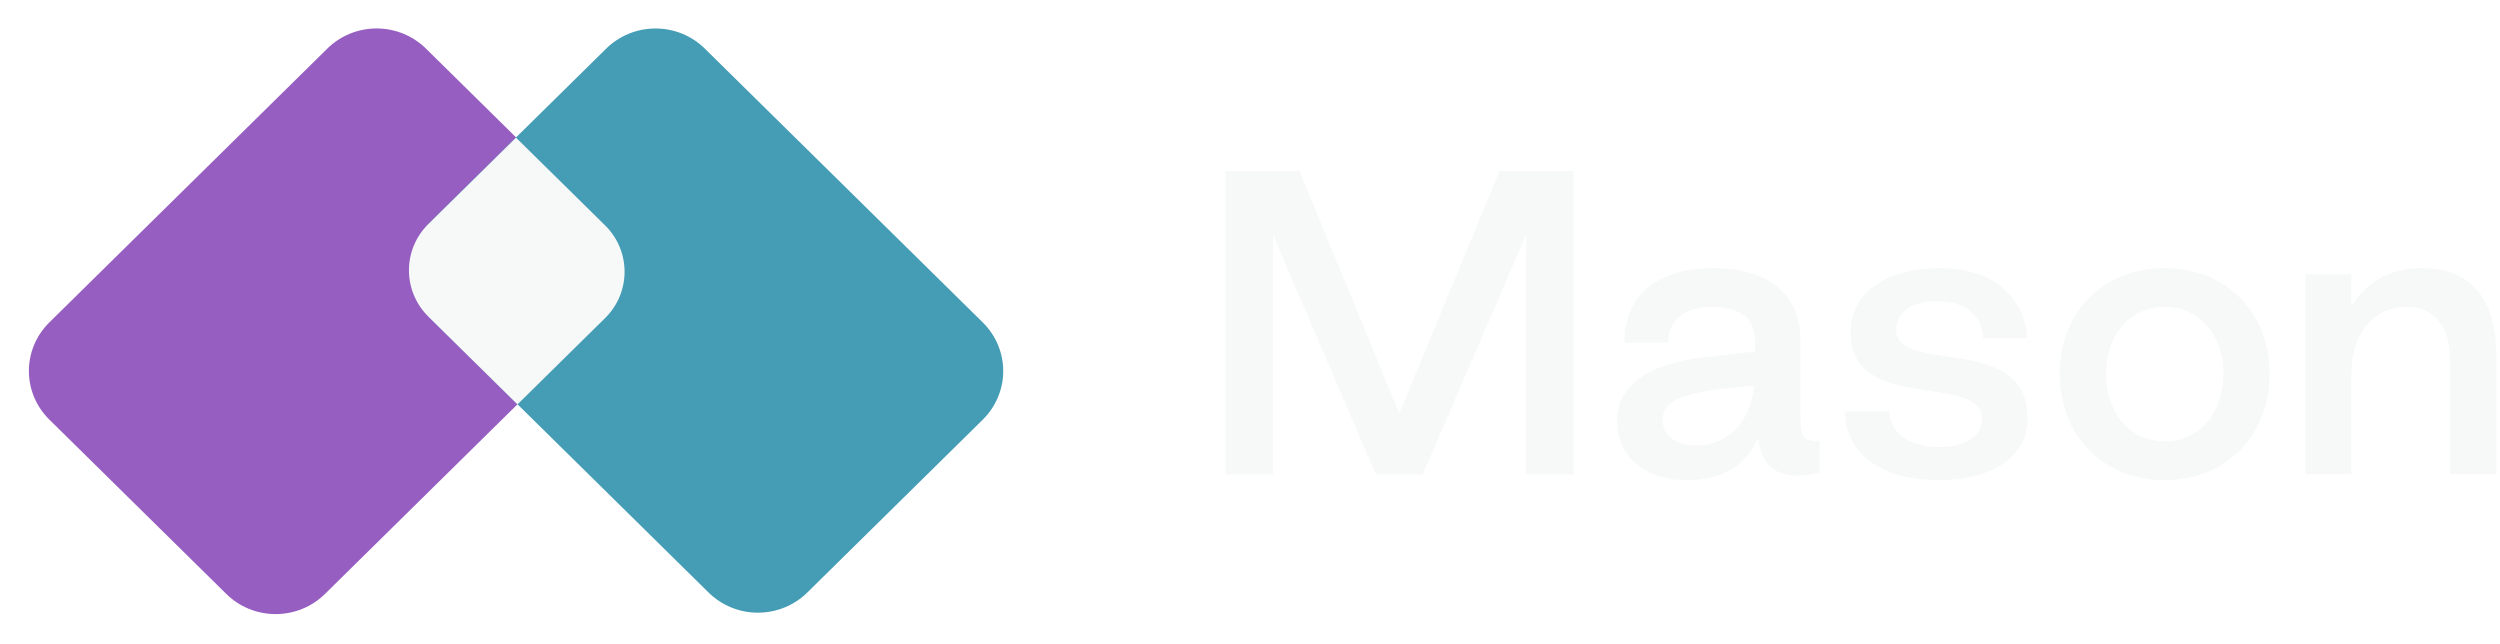
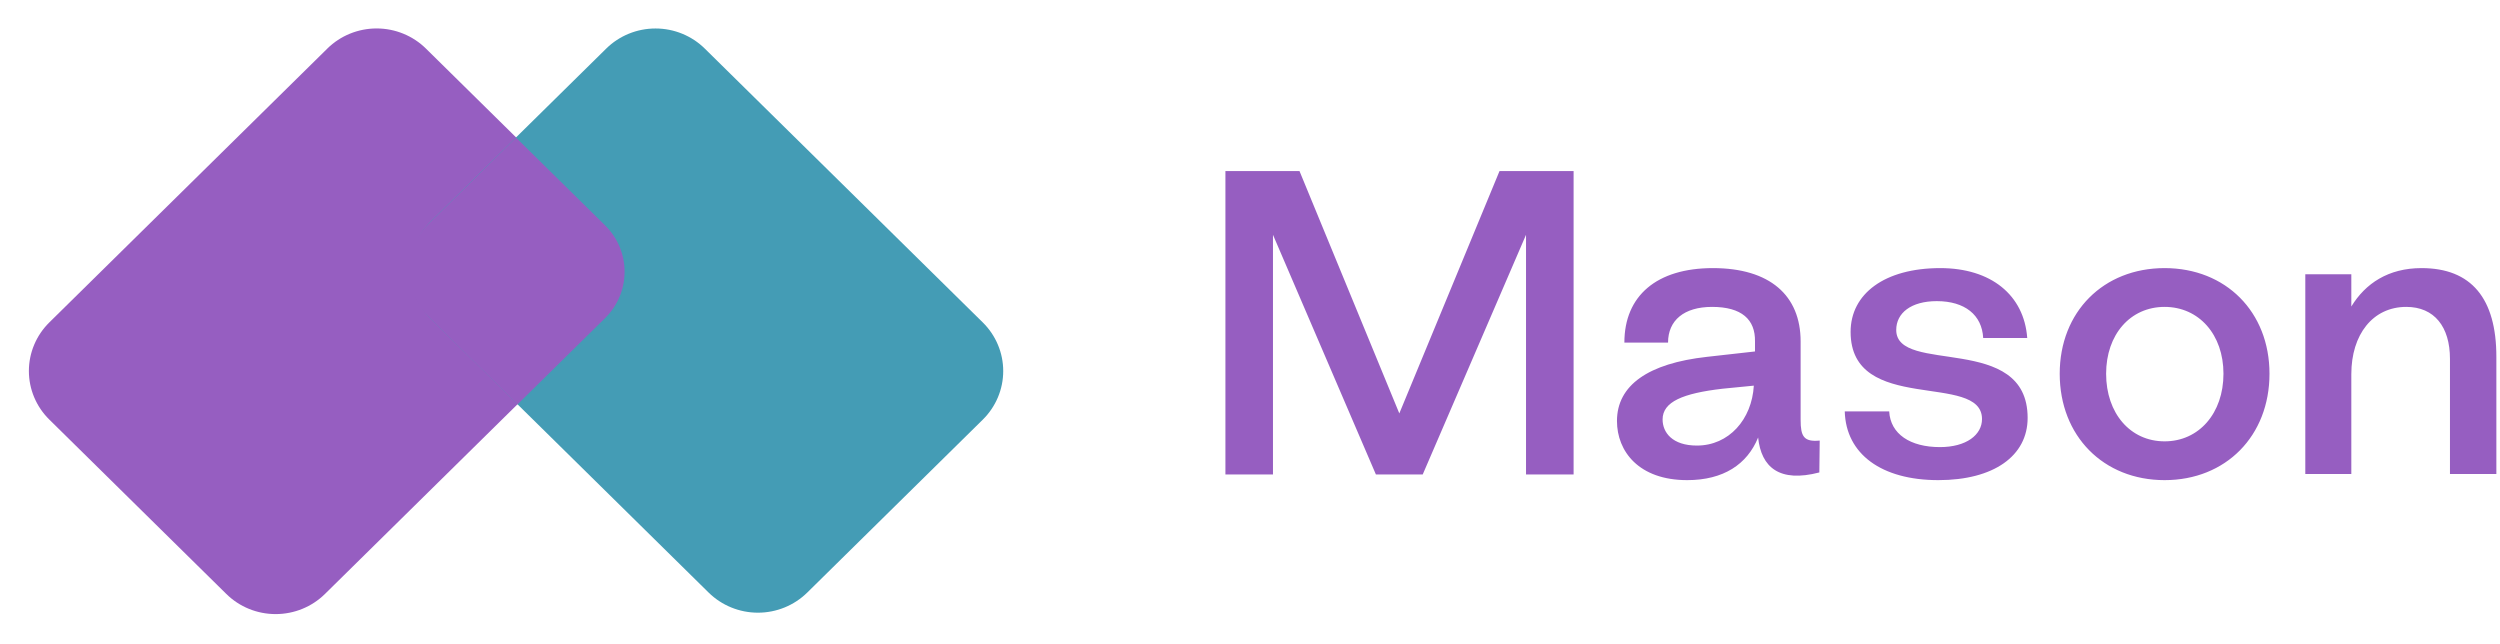
- <svg xmlns="http://www.w3.org/2000/svg" viewBox="0 0 132 34">
-   <path d="M 17.282 2.565 C 17.972 1.885 18.909 1.502 19.885 1.502 C 20.862 1.502 21.799 1.885 22.489 2.565 L 31.835 11.772 C 32.526 12.452 32.914 13.375 32.914 14.337 C 32.914 15.299 32.526 16.221 31.835 16.902 L 17.158 31.361 C 16.467 32.042 15.53 32.424 14.554 32.424 C 13.577 32.424 12.64 32.042 11.95 31.361 L 2.604 22.154 C 1.913 21.474 1.525 20.551 1.525 19.589 C 1.525 18.627 1.913 17.705 2.604 17.024 L 17.282 2.566 Z" fill="rgb(150,94,193)" />
-   <path d="M 22.737 16.828 C 22.047 16.147 21.659 15.225 21.659 14.263 C 21.659 13.301 22.047 12.378 22.737 11.698 L 32.007 2.567 C 32.697 1.886 33.634 1.504 34.611 1.504 C 35.587 1.504 36.524 1.886 37.214 2.567 L 51.892 17.026 C 52.582 17.706 52.97 18.629 52.97 19.591 C 52.97 20.553 52.582 21.476 51.892 22.156 L 42.623 31.287 C 41.932 31.967 40.996 32.35 40.019 32.35 C 39.042 32.35 38.106 31.967 37.415 31.287 L 22.738 16.828 Z" fill="rgb(68,156,181)" />
-   <path d="M 27.246 7.268 L 31.948 11.899 C 33.321 13.252 33.321 15.444 31.948 16.797 L 27.323 21.353 L 22.622 16.721 C 21.249 15.368 21.249 13.176 22.622 11.824 Z M 64.702 25.053 L 67.213 25.053 L 67.213 12.397 L 72.648 25.053 L 75.119 25.053 L 80.574 12.397 L 80.574 25.053 L 83.086 25.053 L 83.086 9.031 L 79.175 9.031 L 73.884 21.828 L 68.613 9.031 L 64.702 9.031 Z M 89.082 25.351 C 90.996 25.351 92.252 24.519 92.829 23.1 C 92.993 24.682 93.961 25.493 96.061 24.945 L 96.081 23.262 C 95.237 23.343 95.073 23.039 95.073 22.167 L 95.073 18.03 C 95.073 15.596 93.446 14.156 90.441 14.156 C 87.476 14.156 85.767 15.616 85.767 18.09 L 88.073 18.09 C 88.073 16.914 88.917 16.204 90.399 16.204 C 91.964 16.204 92.685 16.874 92.664 18.03 L 92.664 18.557 L 90.132 18.841 C 87.023 19.186 85.376 20.342 85.376 22.228 C 85.376 23.83 86.529 25.351 89.082 25.351 Z M 89.597 23.526 C 88.3 23.526 87.785 22.836 87.785 22.147 C 87.785 21.214 88.855 20.767 90.955 20.524 L 92.602 20.362 C 92.499 22.147 91.285 23.526 89.597 23.526 Z M 102.344 25.351 C 105.268 25.351 107.059 24.073 107.059 22.065 C 107.059 17.543 100.121 19.814 100.121 17.421 C 100.121 16.529 100.903 15.9 102.262 15.9 C 103.744 15.9 104.65 16.63 104.712 17.847 L 107.038 17.847 C 106.873 15.576 105.123 14.156 102.447 14.156 C 99.503 14.156 97.712 15.515 97.712 17.523 C 97.712 21.923 104.65 19.611 104.65 22.126 C 104.65 22.958 103.826 23.607 102.427 23.607 C 100.862 23.607 99.812 22.917 99.75 21.721 L 97.403 21.721 C 97.465 23.972 99.338 25.351 102.344 25.351 Z M 114.291 25.351 C 117.523 25.351 119.829 23.019 119.829 19.733 C 119.829 16.468 117.523 14.156 114.291 14.156 C 111.059 14.156 108.753 16.468 108.753 19.733 C 108.753 23.019 111.059 25.351 114.291 25.351 Z M 114.291 23.303 C 112.479 23.303 111.203 21.822 111.203 19.733 C 111.203 17.664 112.479 16.204 114.291 16.204 C 116.102 16.204 117.399 17.664 117.399 19.733 C 117.399 21.822 116.102 23.303 114.291 23.303 Z M 121.72 25.026 L 124.15 25.026 L 124.15 19.753 C 124.15 17.664 125.282 16.204 127.052 16.204 C 128.535 16.204 129.358 17.259 129.358 18.942 L 129.358 25.026 L 131.808 25.026 L 131.808 18.841 C 131.808 15.758 130.49 14.156 127.855 14.156 C 126.105 14.156 124.891 14.967 124.15 16.184 L 124.15 14.48 L 121.72 14.48 Z" fill="rgb(247,248,248)" />
+ <svg xmlns="http://www.w3.org/2000/svg" width="132" height="34" viewBox="0 0 132 34" fill="none">
+   <path d="M17.282 2.565C17.972 1.885 18.909 1.502 19.885 1.502C20.862 1.502 21.799 1.885 22.489 2.565L31.835 11.772C32.526 12.452 32.914 13.375 32.914 14.337C32.914 15.299 32.526 16.221 31.835 16.902L17.158 31.361C16.467 32.042 15.53 32.424 14.554 32.424C13.577 32.424 12.64 32.042 11.95 31.361L2.604 22.154C1.913 21.474 1.525 20.551 1.525 19.589C1.525 18.627 1.913 17.705 2.604 17.024L17.282 2.566V2.565Z" fill="#965EC1" />
+   <path d="M22.737 16.828C22.047 16.147 21.659 15.225 21.659 14.263C21.659 13.301 22.047 12.378 22.737 11.698L32.007 2.567C32.697 1.886 33.634 1.504 34.611 1.504C35.587 1.504 36.524 1.886 37.214 2.567L51.892 17.026C52.582 17.706 52.97 18.629 52.97 19.591C52.97 20.553 52.582 21.476 51.892 22.156L42.623 31.287C41.932 31.967 40.996 32.35 40.019 32.35C39.042 32.35 38.106 31.967 37.415 31.287L22.738 16.828H22.737Z" fill="#449CB5" />
+   <path d="M27.246 7.268L31.948 11.899C33.321 13.252 33.321 15.444 31.948 16.797L27.323 21.353L22.622 16.721C21.249 15.368 21.249 13.176 22.622 11.824L27.246 7.268ZM64.702 25.053H67.213V12.397L72.648 25.053H75.119L80.574 12.397V25.053H83.086V9.031H79.175L73.884 21.828L68.613 9.031H64.702V25.053ZM89.082 25.351C90.996 25.351 92.252 24.519 92.829 23.1C92.993 24.682 93.961 25.493 96.061 24.945L96.081 23.262C95.237 23.343 95.073 23.039 95.073 22.167V18.03C95.073 15.596 93.446 14.156 90.441 14.156C87.476 14.156 85.767 15.616 85.767 18.09H88.073C88.073 16.914 88.917 16.204 90.399 16.204C91.964 16.204 92.685 16.874 92.664 18.03V18.557L90.132 18.841C87.023 19.186 85.376 20.342 85.376 22.228C85.376 23.83 86.529 25.351 89.082 25.351ZM89.597 23.526C88.3 23.526 87.785 22.836 87.785 22.147C87.785 21.214 88.855 20.767 90.955 20.524L92.602 20.362C92.499 22.147 91.285 23.526 89.597 23.526ZM102.344 25.351C105.268 25.351 107.059 24.073 107.059 22.065C107.059 17.543 100.121 19.814 100.121 17.421C100.121 16.529 100.903 15.9 102.262 15.9C103.744 15.9 104.65 16.63 104.712 17.847H107.038C106.873 15.576 105.123 14.156 102.447 14.156C99.503 14.156 97.712 15.515 97.712 17.523C97.712 21.923 104.65 19.611 104.65 22.126C104.65 22.958 103.826 23.607 102.427 23.607C100.862 23.607 99.812 22.917 99.75 21.721H97.403C97.465 23.972 99.338 25.351 102.344 25.351ZM114.291 25.351C117.523 25.351 119.829 23.019 119.829 19.733C119.829 16.468 117.523 14.156 114.291 14.156C111.059 14.156 108.753 16.468 108.753 19.733C108.753 23.019 111.059 25.351 114.291 25.351ZM114.291 23.303C112.479 23.303 111.203 21.822 111.203 19.733C111.203 17.664 112.479 16.204 114.291 16.204C116.102 16.204 117.399 17.664 117.399 19.733C117.399 21.822 116.102 23.303 114.291 23.303ZM121.72 25.026H124.15V19.753C124.15 17.664 125.282 16.204 127.052 16.204C128.535 16.204 129.358 17.259 129.358 18.942V25.026H131.808V18.841C131.808 15.758 130.49 14.156 127.855 14.156C126.105 14.156 124.891 14.967 124.15 16.184V14.48H121.72V25.026Z" fill="#965EC1" />
</svg>
